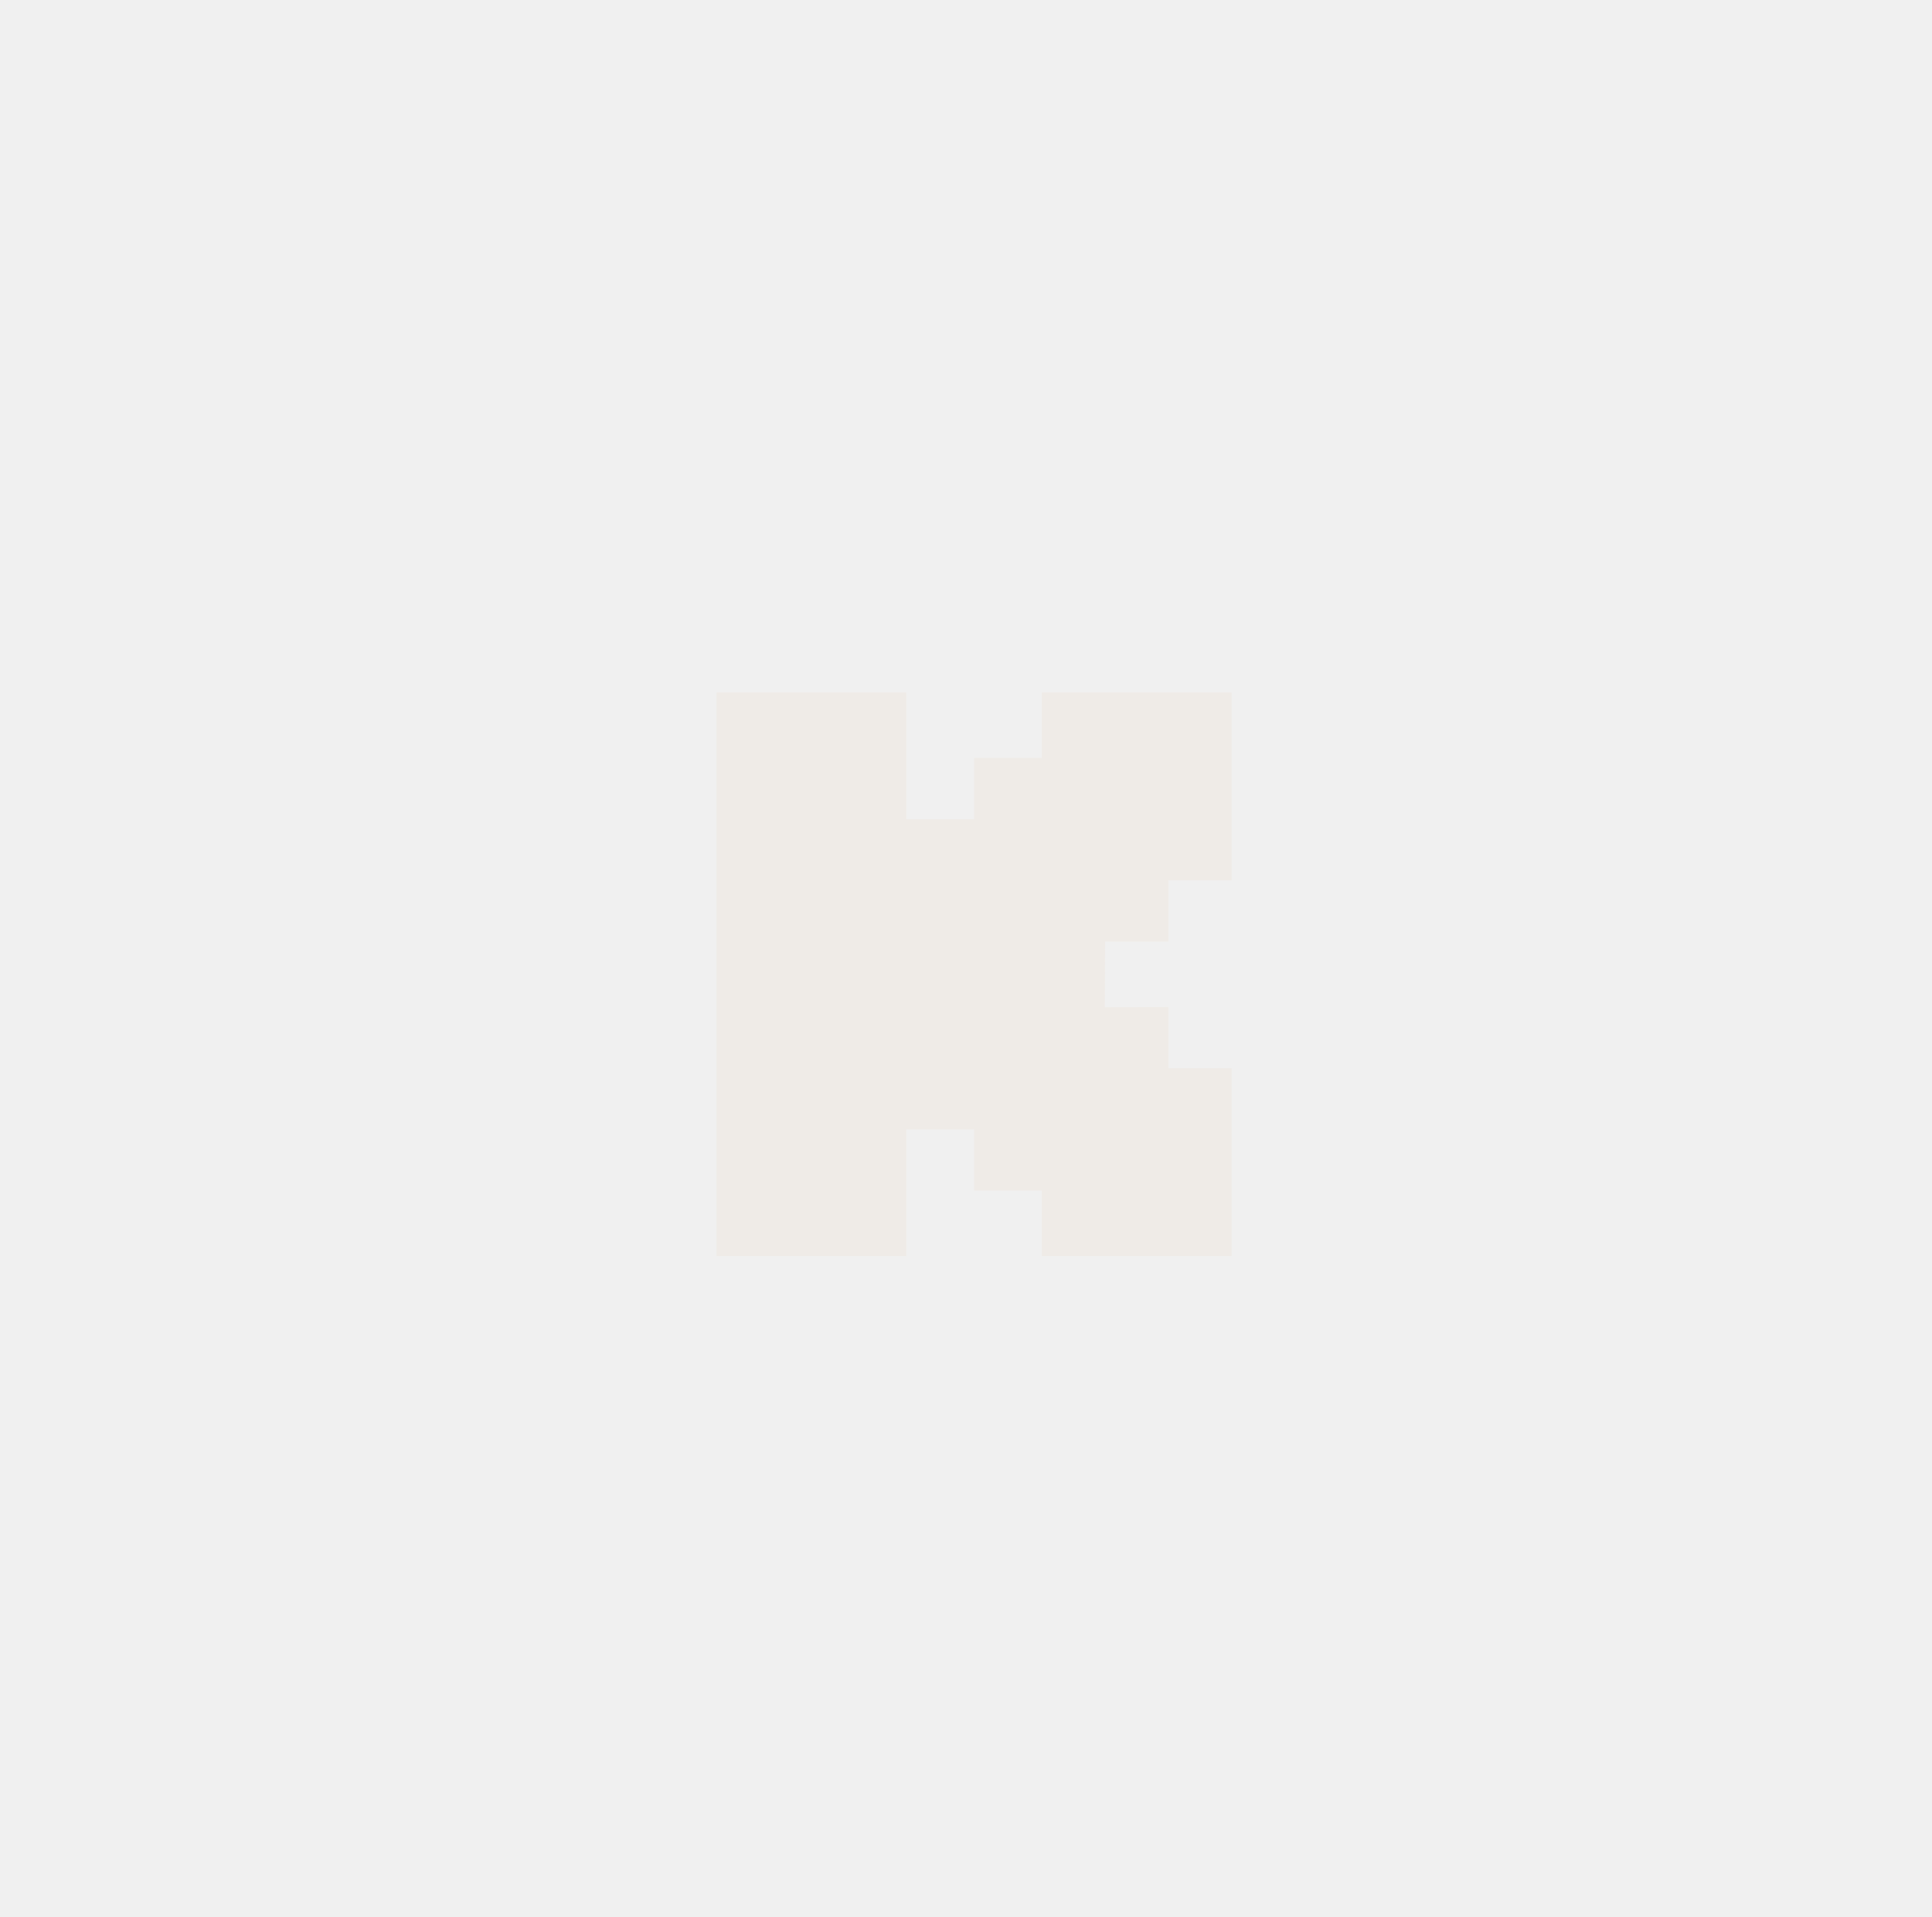
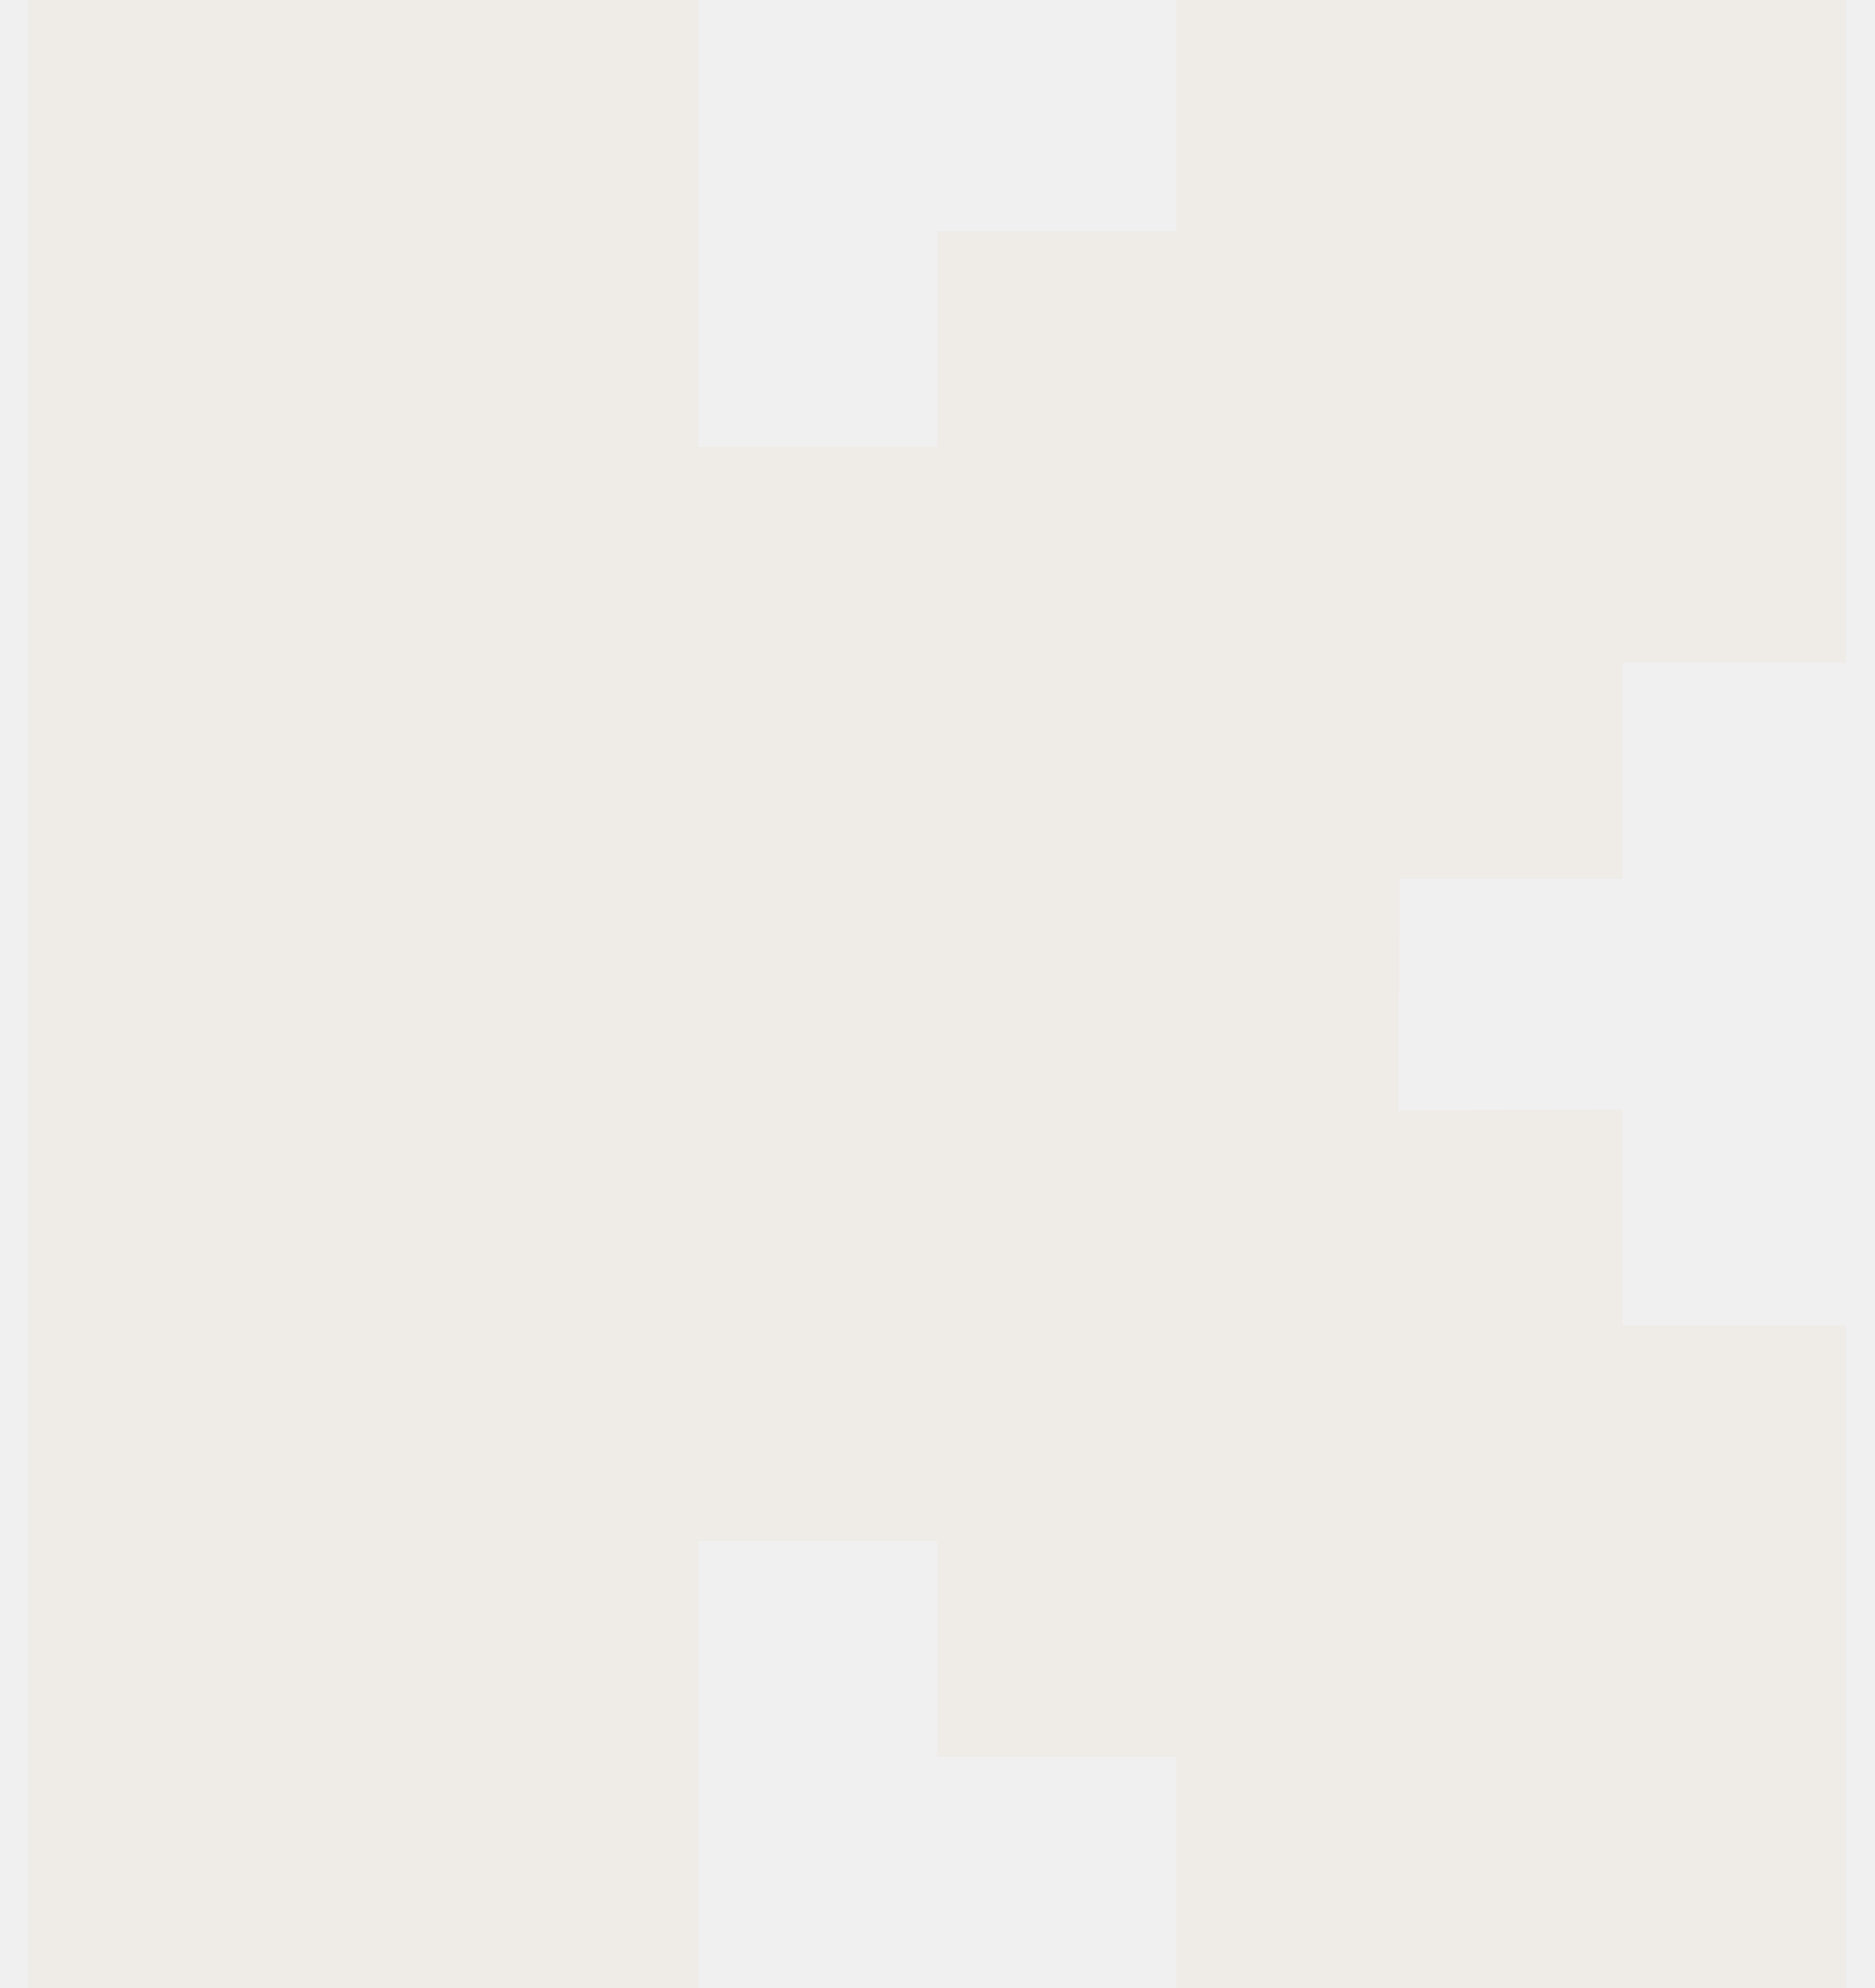
- <svg xmlns="http://www.w3.org/2000/svg" width="120" height="119" viewBox="0 0 120 119" fill="none">
-   <g clip-path="url(#clip0_1_761)">
-     <path d="M56.29 43V50.868H60.501V47.07H64.711V43H76.5V54.666H72.57V58.466H68.641L68.622 62.55L72.57 62.535V66.334H76.5V78H64.711V73.93H60.501V70.132H56.29V78H44.5V43H56.29Z" fill="#EFEBE7" />
-   </g>
-   <defs>
-     <clipPath id="clip0_1_761">
-       <rect width="119" height="119" fill="white" transform="translate(0.5)" />
-     </clipPath>
-   </defs>
+ <svg xmlns="http://www.w3.org/2000/svg" width="33" height="35" viewBox="0 0 33 35" fill="none">
+   <path id="Vector" d="M12.29 0V7.868H16.5V4.07H20.711V0H32.5V11.666H28.57V15.466H24.641L24.622 19.55L28.57 19.535V23.334H32.5V35H20.711V30.93H16.5V27.132H12.29V35H0.5V0H12.29Z" fill="#EFEBE7" />
</svg>
